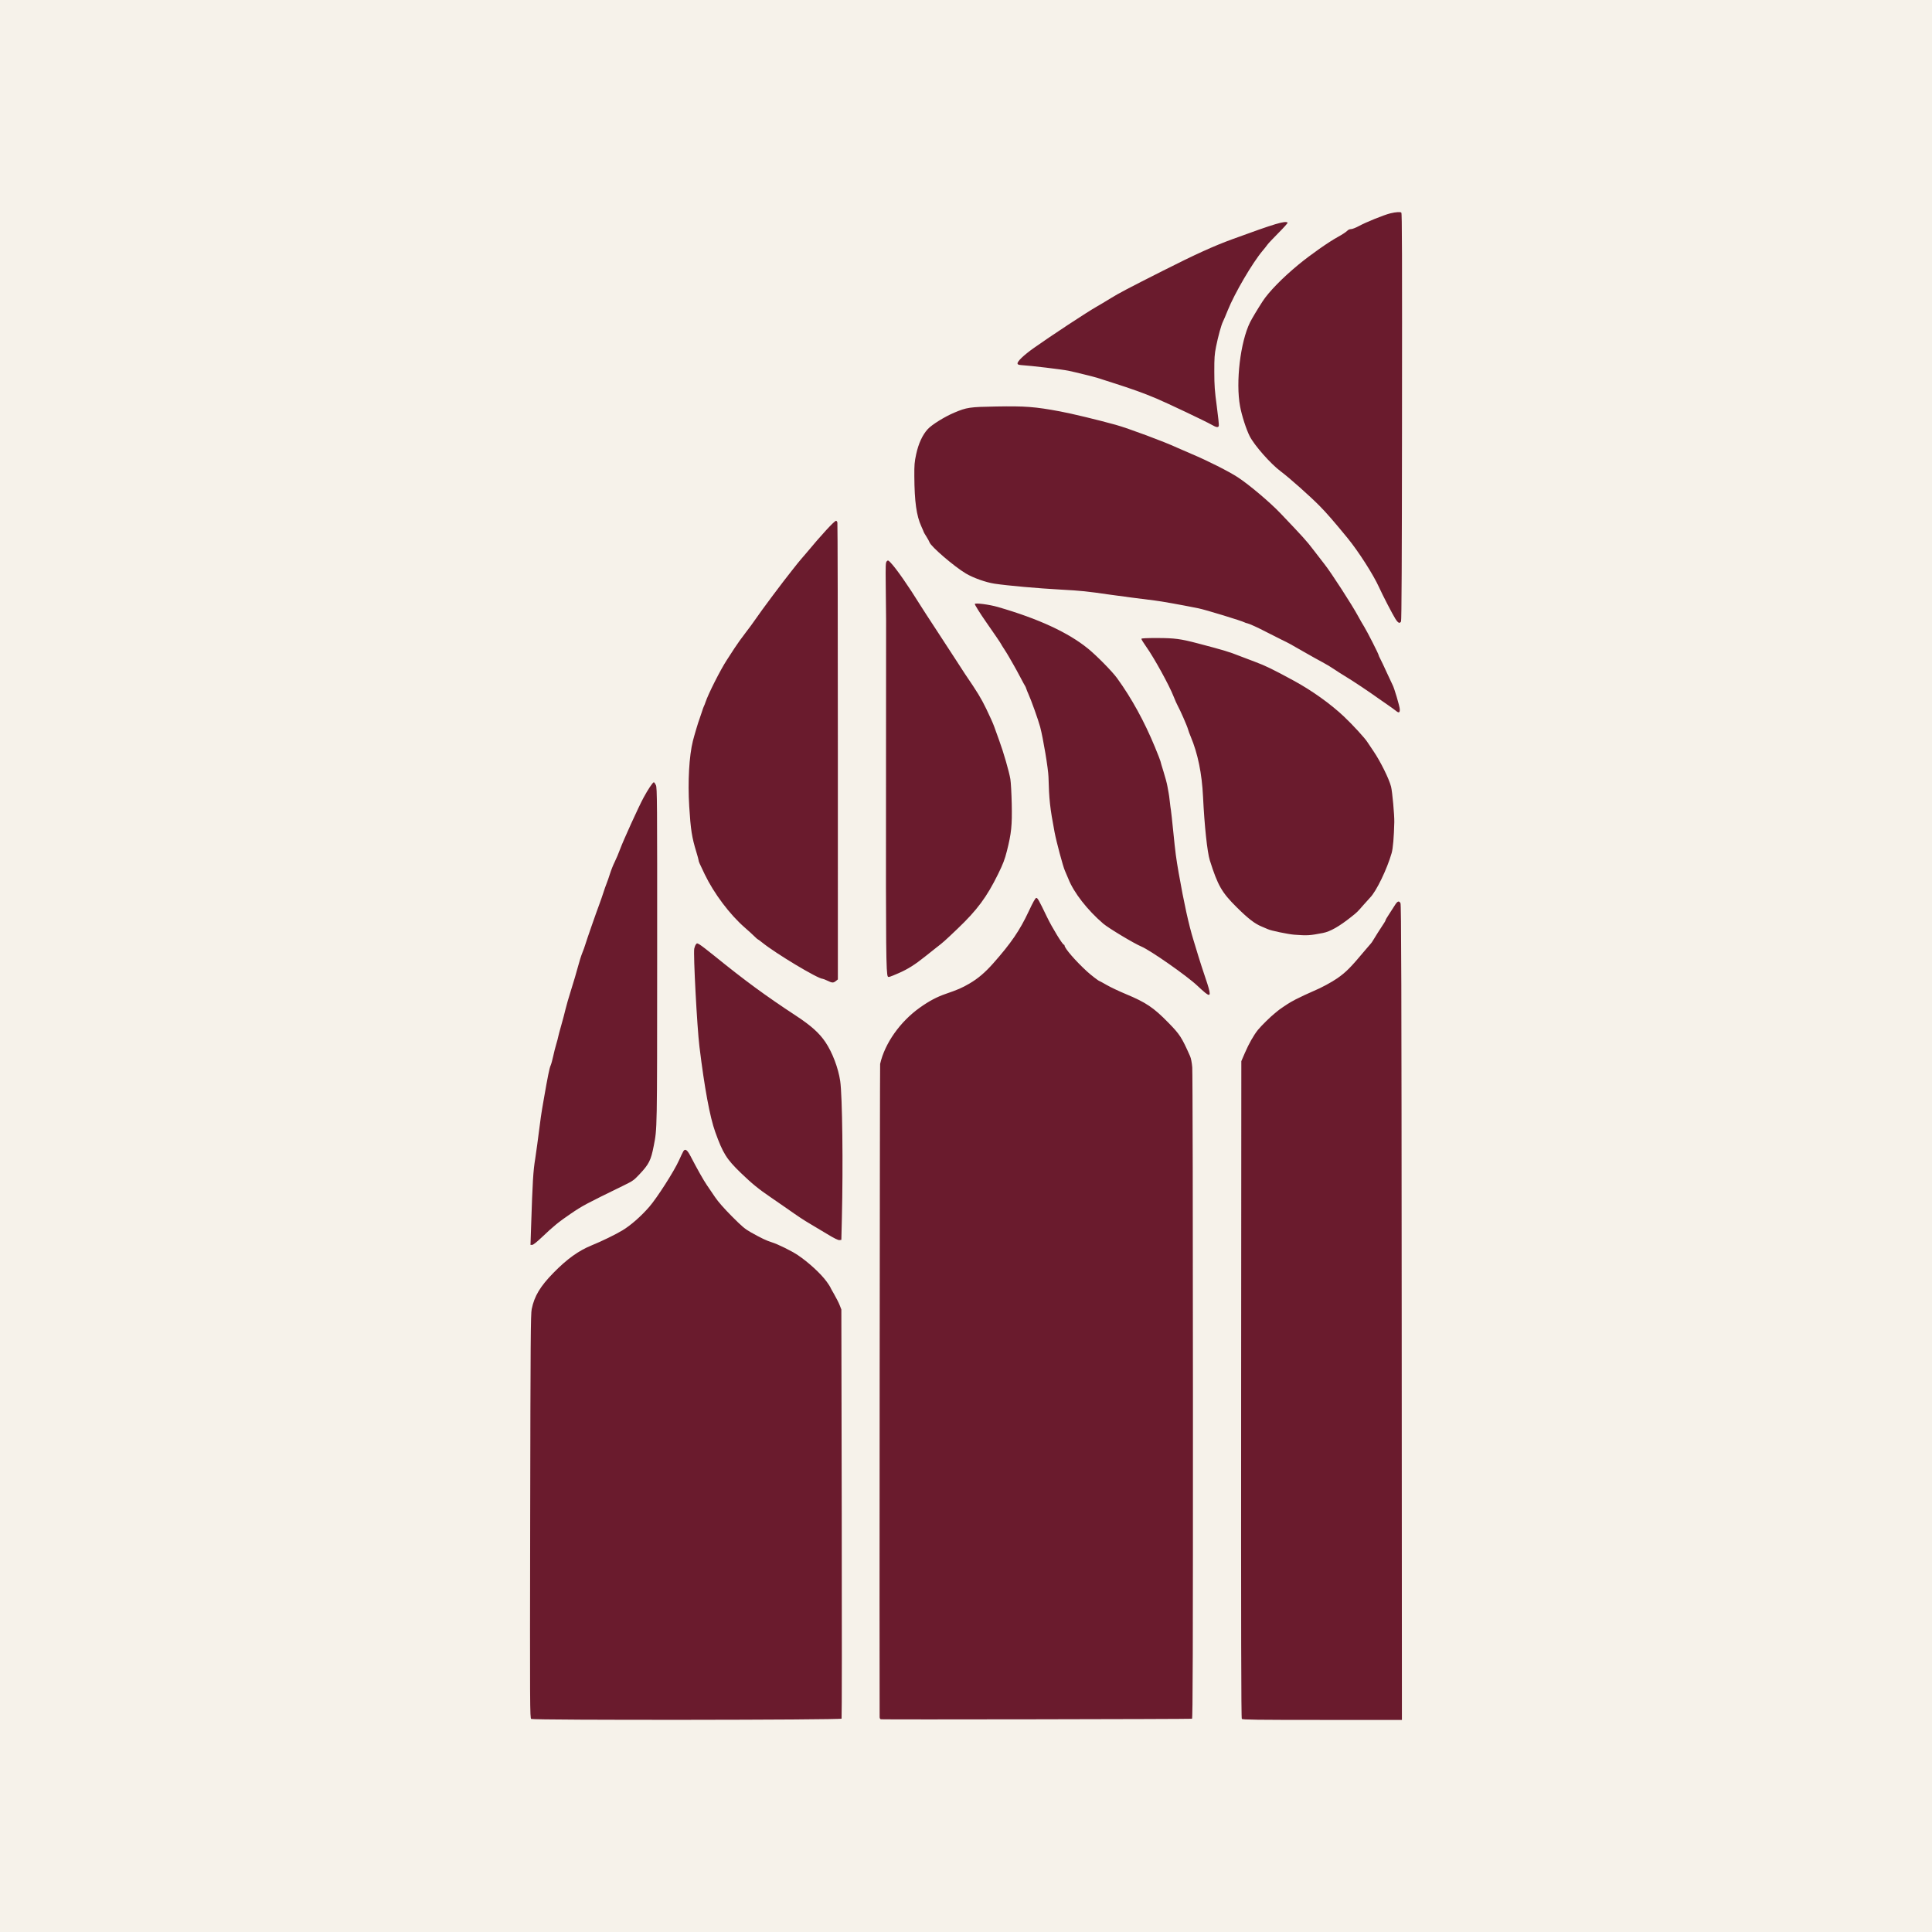
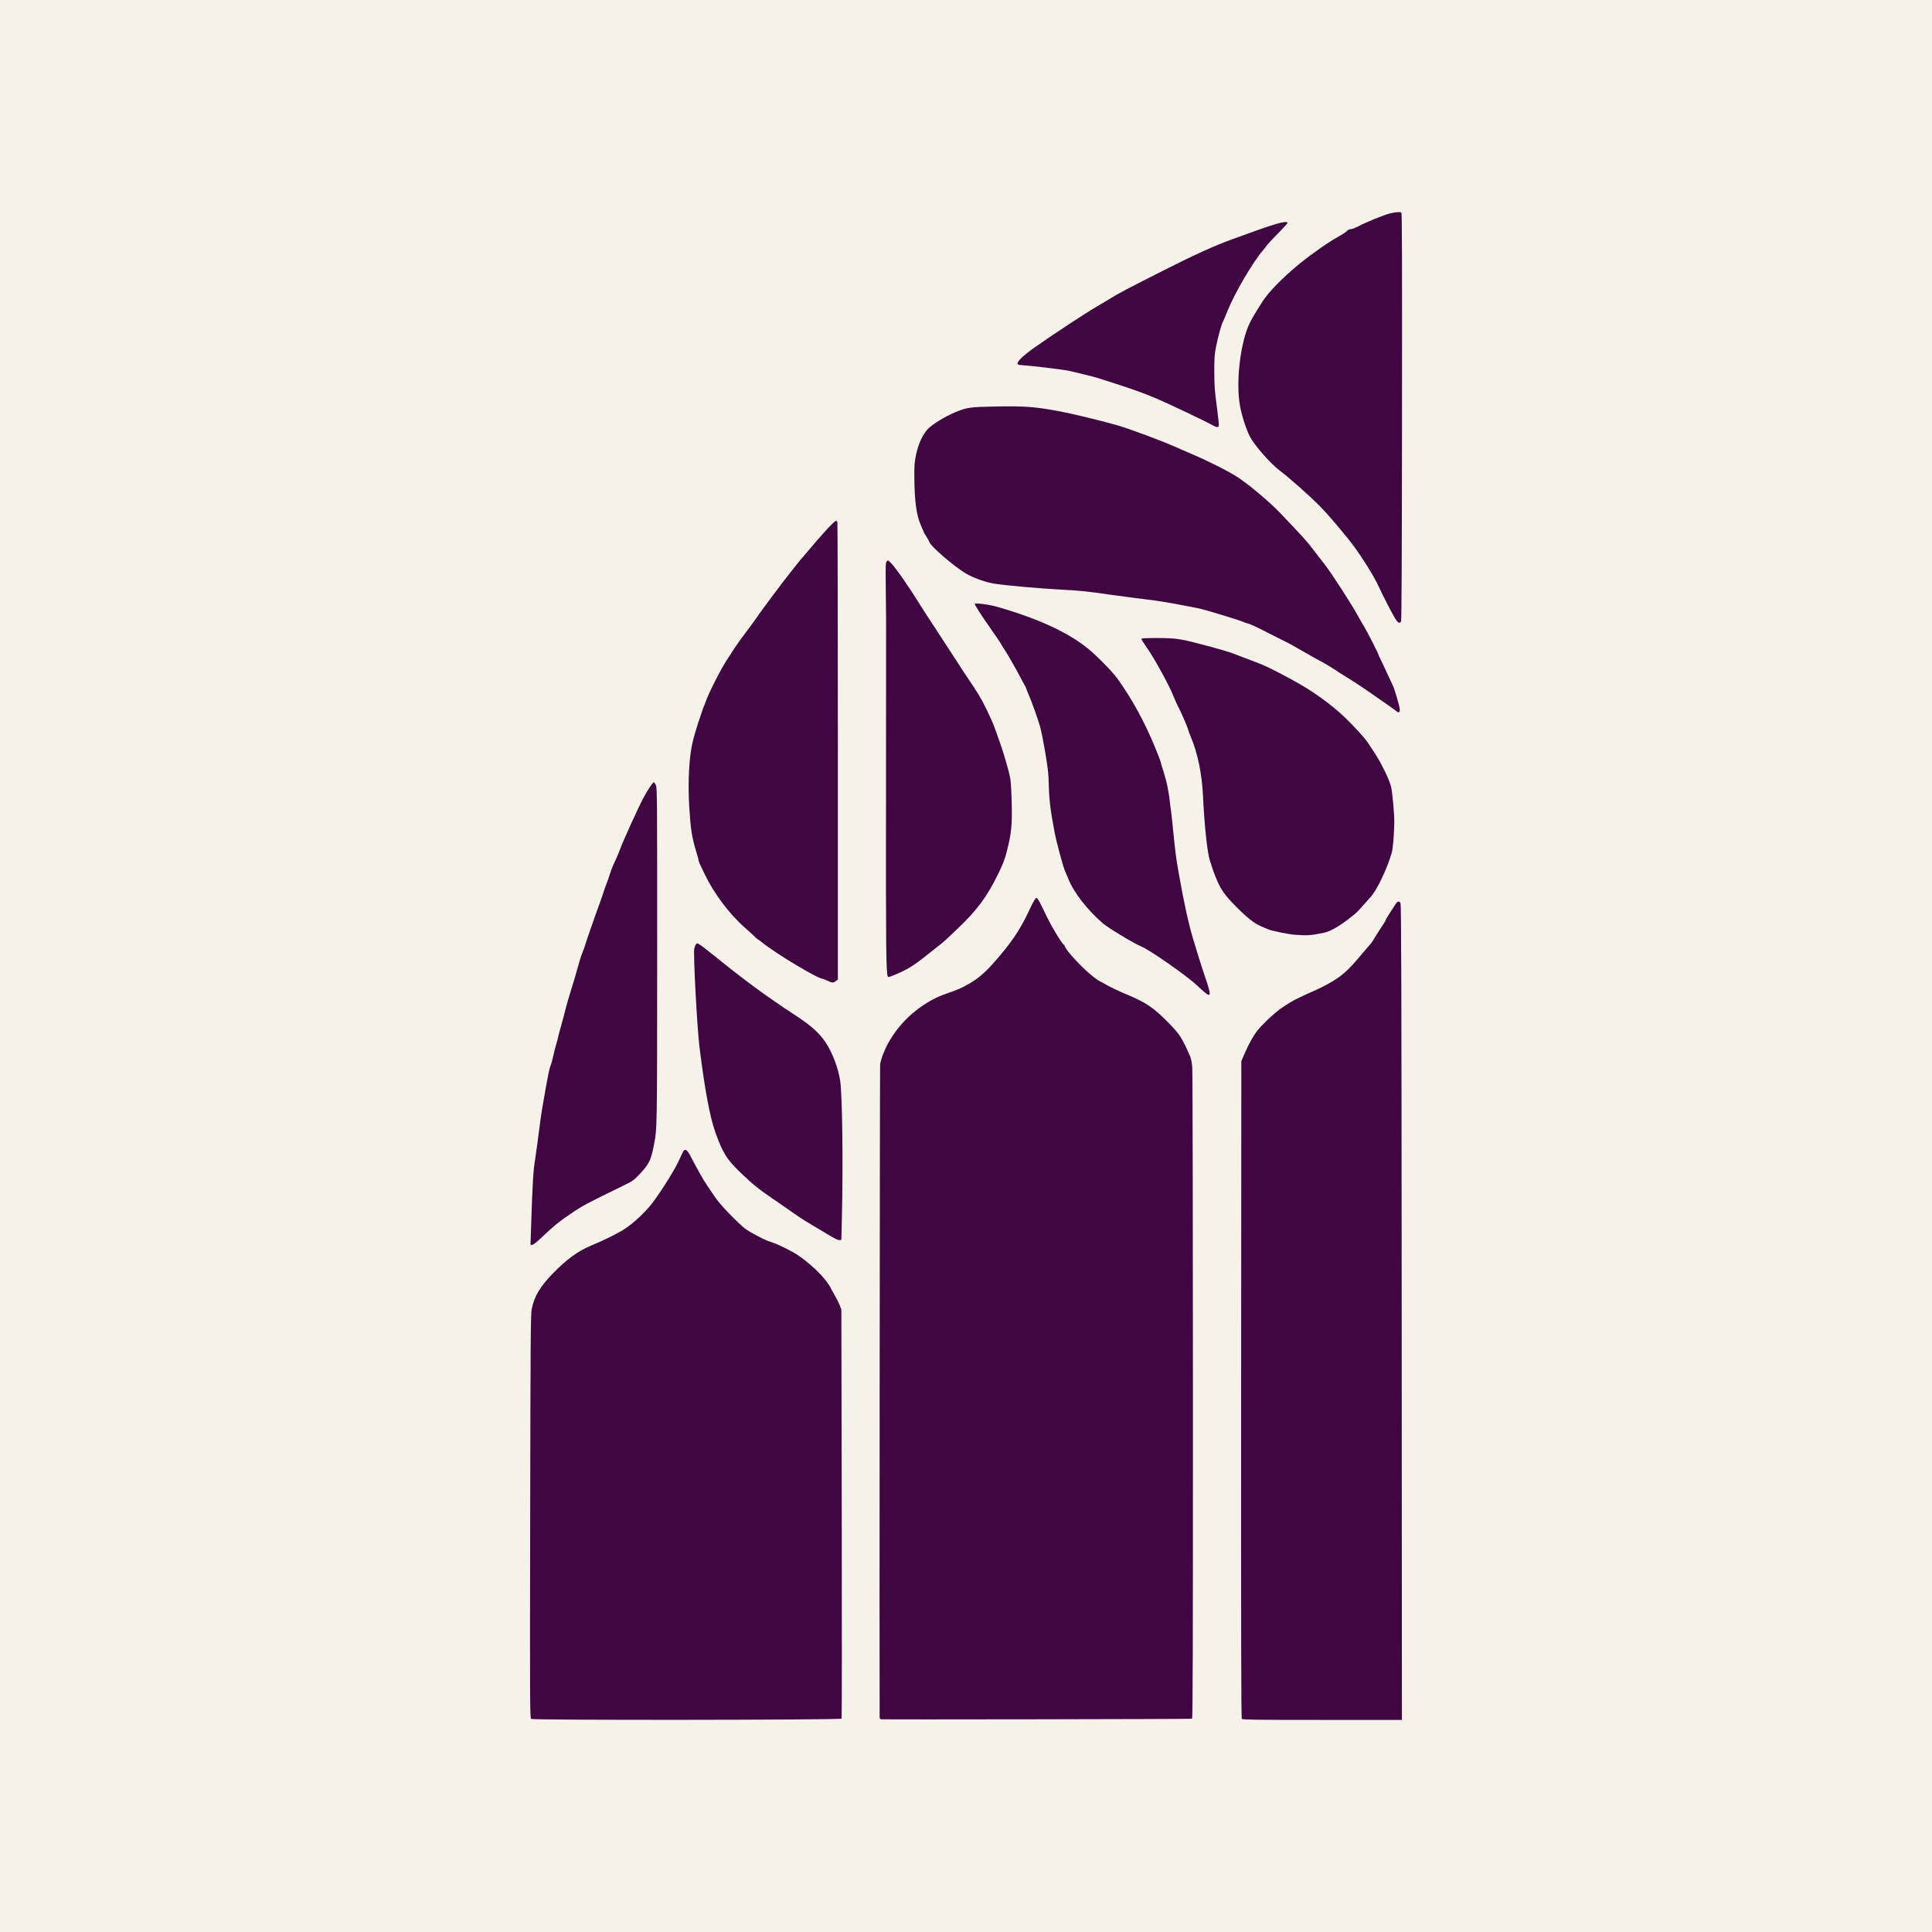
<svg xmlns="http://www.w3.org/2000/svg" viewBox="0 0 64 64" role="img" aria-label="St Barnabas">
  <rect width="64" height="64" fill="#F6F2EA" />
-   <g transform="translate(17.53,7.00) scale(0.025628)" fill="#6A1B2D" fill-rule="evenodd">
+   <g transform="translate(17.53,7.00) scale(0.025628)" fill="#400642" fill-rule="evenodd">
    <path d="M2.63 1948.72C0.93 1947.47 0.87 1935.66 1.29 1686.96C1.67 1458.62 1.92 1425.58 3.25 1419C6.66 1402.25 14.25 1389.59 31.33 1372.14C48.95 1354.15 63.86 1343.44 81 1336.47C93.87 1331.24 111.43 1322.68 120.5 1317.23C131.23 1310.77 144.56 1299.08 155.26 1286.74C165.35 1275.1 187.32 1240.75 193.56 1226.87C196.01 1221.41 198.58 1216.04 199.26 1214.94C201.58 1211.2 204.24 1213 208.5 1221.2C217.39 1238.3 225.31 1252.32 229.69 1258.73C232.24 1262.45 237.06 1269.55 240.41 1274.5C244.33 1280.28 252.03 1289.05 262 1299.07C275.11 1312.26 278.89 1315.44 286.5 1319.72C299.8 1327.2 306.8 1330.54 313.5 1332.6C321.3 1335 338.74 1343.57 347 1349.06C360.71 1358.16 377.3 1373.41 384.61 1383.63C387.03 1387 389 1390 389 1390.3C389 1390.6 391.3 1394.82 394.12 1399.67C396.94 1404.53 400.2 1410.97 401.37 1414L403.5 1419.5L404 1683.35C404.27 1828.46 404.18 1947.71 403.79 1948.35C402.68 1950.14 5.08 1950.51 2.63 1948.72ZM454.68 1949.18C453.61 1948.97 452.99 1947.87 452.98 1946.18C452.6 1905.86 453.22 1103.9 453.62 1102.1C459.61 1075.54 479.46 1047.4 505 1029.26C516.97 1020.75 526.97 1015.45 538.5 1011.49C553.82 1006.24 559.56 1003.74 569 998.23C580.07 991.78 589.27 983.95 599.9 971.95C622.88 945.98 634.1 929.57 645.58 905.07C651.35 892.74 654.3 887.5 655.46 887.5C657.23 887.5 658.62 889.97 669.48 912.5C675.95 925.9 689.45 948 691.18 948C691.63 948 692 948.46 692 949.01C692 952.56 706.15 968.91 721.01 982.53C726.23 987.32 736.23 995 737.24 995C737.5 995 741.72 997.3 746.61 1000.12C751.5 1002.93 762.48 1008.14 771 1011.68C797.23 1022.59 807.08 1029.2 826.15 1048.72C841.04 1063.94 843.34 1067.49 854.24 1092C855.48 1094.8 856.55 1100.29 857.07 1106.5C857.54 1112 857.93 1303.6 857.96 1532.28C857.99 1864.04 857.75 1948.15 856.75 1948.49C855.3 1948.98 457.2 1949.66 454.68 1949.18ZM921.13 1948.65C920.31 1947.67 920.08 1834.26 920.26 1522.9L920.5 1098.5L925.11 1087.79C930.17 1076.05 936.46 1064.94 941.96 1058.07C945.84 1053.21 958.75 1040.51 963.5 1036.87C965.15 1035.6 966.73 1034.3 967 1033.97C968.04 1032.74 980.66 1024.16 984.5 1022.07C986.7 1020.88 989.62 1019.28 991 1018.52C993.99 1016.88 1010.26 1009.28 1014.5 1007.56C1023.19 1004.02 1037.44 996.35 1044.5 991.41C1056.01 983.36 1061.71 977.6 1081.27 954.2C1083.89 951.07 1086.77 947.73 1087.66 946.78C1088.55 945.84 1089.78 944.13 1090.39 943C1091.65 940.65 1102.31 923.88 1105.13 919.79C1106.16 918.3 1107 916.67 1107 916.17C1107 915.67 1108.92 912.39 1111.27 908.88C1113.62 905.37 1116.99 900.14 1118.76 897.25C1122.26 891.55 1124.22 890.76 1126.21 894.25C1127.26 896.07 1127.55 996.4 1127.79 1423.25L1128.07 1950L1025.16 1950C940.15 1950 922.05 1949.77 921.13 1948.65ZM2.42 1313.75C4.41 1252.99 5.17 1240.54 7.89 1224C8.48 1220.42 9.64 1212.21 10.47 1205.75C15.42 1167.25 15.13 1169.24 18.9 1147.5C24.03 1118 26.12 1107.69 27.7 1104.13C28.53 1102.28 30.03 1096.88 31.04 1092.13C32.04 1087.39 33.82 1080.35 34.99 1076.5C36.15 1072.65 37.29 1068.38 37.5 1067C37.72 1065.62 39.52 1058.88 41.5 1052C43.48 1045.12 45.92 1035.9 46.92 1031.5C47.92 1027.1 51.24 1015.62 54.3 1006C57.35 996.38 61.26 983.14 62.98 976.6C64.7 970.05 67.24 961.95 68.63 958.6C70.02 955.24 71.74 950.48 72.46 948C73.99 942.71 86.41 907.04 90.75 895.5C92.4 891.1 94.73 884.37 95.94 880.54C97.14 876.72 98.96 871.54 99.99 869.04C101.01 866.55 103.04 860.72 104.49 856.1C105.94 851.48 108.69 844.6 110.6 840.81C112.5 837.02 115.58 829.78 117.42 824.71C121.51 813.51 141.39 769.79 147.75 758.03C153.49 747.4 159.75 738 161.09 738C161.65 738 162.87 739.69 163.8 741.75C165.38 745.24 165.49 760.39 165.42 963C165.34 1191.27 165.46 1185.02 160.96 1208.16C157.35 1226.72 154.85 1231.67 142.53 1244.77C135.34 1252.41 133.86 1253.46 121.65 1259.41C72.99 1283.14 69.03 1285.26 53.5 1295.83C38.06 1306.35 31.52 1311.69 16.24 1326.23C9.8 1332.35 5.17 1336 3.83 1336L1.69 1336L2.42 1313.75ZM385 1321.87C377.57 1317.36 367.77 1311.5 363.21 1308.84C354.88 1303.98 347.75 1299.25 332 1288.14C327.32 1284.84 318.39 1278.67 312.13 1274.43C296.71 1263.97 287.68 1256.59 273.62 1243C255.01 1225.01 250.46 1217.72 240.48 1190C233.56 1170.76 226.62 1133.27 220.04 1079.5C216.98 1054.49 211.98 959.84 213.36 953C213.75 951.08 214.7 948.66 215.48 947.62C216.87 945.79 217 945.8 220.45 947.84C222.4 948.99 230.83 955.46 239.17 962.22C279.41 994.79 305.26 1013.76 345 1039.87C364.41 1052.63 375.06 1062.19 382.96 1073.95C391.93 1087.31 399.58 1107.52 402.02 1124.27C404.77 1143.23 405.86 1232.66 404.18 1301.5L403.5 1329.5L401 1329.79C399.3 1329.98 394.16 1327.44 385 1321.87ZM874 1010.24C872.08 1008.73 867.42 1004.58 863.67 1001C850.49 988.47 803.02 955.25 791.28 950.34C781.83 946.4 748.75 926.52 742 920.74C721.55 903.22 703.95 880.62 696.97 862.92C695.8 859.96 693.75 855.13 692.41 852.2C690.05 847.06 681.42 814.81 679.1 802.5C673.11 770.7 672.01 760.69 671.23 731C670.96 720.71 664.3 680.78 660.45 666.4C658.05 657.4 648.69 631.22 645.11 623.5C644.09 621.3 642.92 618.38 642.51 617C642.09 615.62 641.4 614.05 640.97 613.5C640.55 612.95 637.84 608 634.97 602.5C632.09 597 628.16 589.8 626.23 586.5C624.3 583.2 621.59 578.48 620.21 576C618.82 573.52 615.96 568.88 613.85 565.68C611.73 562.48 610 559.66 610 559.43C610 558.98 600.35 544.79 589.99 530C583.35 520.53 576 508.78 576 507.64C576 505.82 594.43 508.17 605.69 511.42C658.25 526.61 696.82 544.43 722.5 565.39C733.81 574.63 753.7 594.86 759.95 603.5C778.71 629.4 795.25 659.53 808.91 692.7C812.81 702.16 816 710.35 816 710.9C816 711.45 817.79 717.54 819.98 724.43C822.16 731.32 824.41 739.77 824.97 743.23C825.53 746.68 826.25 750.62 826.57 752C826.88 753.38 827.56 758.33 828.06 763C828.57 767.67 829.21 772.62 829.49 774C829.77 775.38 831.12 787.75 832.5 801.5C835.33 829.7 836.12 835.71 839.58 855.5C846.23 893.45 852.65 922.64 858.5 941.5C860.37 947.55 863.32 957.23 865.04 963C866.77 968.77 870.88 981.45 874.18 991.16C881.49 1012.66 881.46 1016.07 874 1010.24ZM385.5 994.48C382.75 993.15 379.93 992.06 379.23 992.04C372.88 991.86 318.86 959.43 301.29 945.25C298.4 942.91 295.78 941 295.47 941C295.17 941 293.25 939.31 291.21 937.25C289.17 935.19 283.53 930.05 278.68 925.83C259.23 908.88 238.86 881.8 226.91 857C219.94 842.53 219 840.38 219 838.96C219 838.28 217.68 833.4 216.06 828.11C210.28 809.24 208.73 799.34 206.88 769.5C204.88 737.16 206.73 704.04 211.62 684.5C213.41 677.34 218.81 659.32 220.01 656.5C220.47 655.4 221.85 651.35 223.06 647.5C224.27 643.65 225.56 640.05 225.92 639.5C226.29 638.95 227.18 636.7 227.9 634.5C231.38 623.91 247.16 592.71 255.46 580C257.8 576.42 262.32 569.45 265.52 564.5C268.72 559.55 275.01 550.77 279.5 545C283.98 539.23 289.93 531.12 292.71 527C299.77 516.52 328.52 478.07 339.05 465C342.38 460.88 345.87 456.47 346.8 455.2C347.74 453.94 349.85 451.39 351.5 449.54C353.15 447.69 355.94 444.45 357.69 442.34C377.9 418.02 394.51 400 396.72 400C397.29 400 398.04 401.01 398.37 402.25C398.7 403.49 398.98 536.88 398.99 698.68L399 992.85L396.37 994.93C393.06 997.53 391.71 997.47 385.5 994.48ZM463.55 989.08C461.31 985.45 460.97 951.92 461.21 755.5C461.36 639.45 461.41 537.3 461.34 528.5C461.26 519.7 461.05 499.34 460.88 483.26C460.59 457.04 460.73 453.84 462.22 452.35C463.77 450.8 464.11 450.92 467.19 454.14C474.48 461.76 490 484 505.5 509.03C508.25 513.48 517.7 528.04 526.5 541.4C535.3 554.76 546.5 571.94 551.38 579.59C556.27 587.24 561.64 595.52 563.33 598C579.7 622.05 583.89 628.93 590.83 643.14C595.22 652.14 599.82 662.42 601.04 666C602.27 669.58 605.18 677.67 607.53 684C613 698.79 620.4 724.38 621.97 734C622.65 738.12 623.44 752.52 623.73 766C624.32 793.94 623.29 803.94 617.45 827C614.69 837.9 612.5 843.61 606.08 856.69C591.46 886.43 579.05 903.15 553.6 927.41C537.05 943.2 535.09 944.94 526.43 951.6C523.64 953.75 517.08 958.95 511.84 963.17C498.9 973.58 489.31 979.63 477.85 984.61C465.73 989.87 464.31 990.32 463.55 989.08ZM989 935.04C980.95 934.43 958.43 929.74 954.83 927.92C953.91 927.46 950.39 925.96 947.02 924.59C937.94 920.9 929.42 914.34 914.6 899.65C895.19 880.41 890.07 871.48 879.8 839C876.46 828.45 872.82 794.28 870.99 756.5C869.56 726.7 864.2 700.62 855.07 679C853.56 675.42 851.99 671.15 851.59 669.5C850.69 665.84 841.6 645.02 838.48 639.5C837.24 637.3 834.74 631.67 832.91 627C827.39 612.82 807.72 577.07 797.74 563.07C794.02 557.85 791.13 553.11 791.33 552.54C791.56 551.86 798.8 551.52 812.09 551.56C834.56 551.63 841.83 552.6 864.5 558.55C897.86 567.31 904.98 569.46 918.5 574.84C921.25 575.93 930.02 579.26 938 582.24C951.8 587.39 961.35 592.04 988.5 606.81C1011.67 619.42 1035.82 636.67 1053.07 652.96C1064.41 663.66 1080.44 681.14 1083.5 686.14C1084.05 687.04 1087.67 692.44 1091.54 698.14C1100.37 711.15 1111.46 733.57 1114.03 743.62C1115.65 749.96 1118.44 780.45 1118.23 789.5C1117.77 808.94 1116.53 823.45 1114.8 829.5C1108.84 850.32 1095.05 878.87 1087 887.04C1085.63 888.44 1081.8 892.68 1078.5 896.47C1070.32 905.87 1070.33 905.86 1062.46 912.11C1046.9 924.46 1035.42 930.98 1026 932.81C1008.95 936.13 1005.84 936.31 989 935.04ZM1120.38 645.7C1118.79 644.4 1113.95 640.89 1109.62 637.91C1105.28 634.94 1100.48 631.6 1098.94 630.5C1085.17 620.62 1064.53 606.85 1054.5 600.86C1050.65 598.55 1044.12 594.39 1040 591.6C1035.88 588.81 1029.35 584.9 1025.5 582.9C1021.65 580.9 1011.08 575.01 1002 569.8C981.02 557.76 983.01 558.85 972.5 553.71C967.55 551.28 959.23 547.08 954 544.37C941.84 538.06 930.96 533.07 928.18 532.53C926.98 532.3 925.52 531.82 924.94 531.46C921.9 529.59 874.03 514.95 865 513.14C842.25 508.57 817.06 504.07 808.5 503.05C794.68 501.4 762.71 497.22 751 495.54C720.07 491.08 713.78 490.43 687.5 488.99C657.3 487.34 618.74 483.9 601.5 481.32C590.32 479.64 574.15 473.9 564.5 468.18C549.51 459.29 519.16 433.24 517.43 427.77C517.06 426.61 515.24 423.28 513.38 420.38C511.52 417.47 510 414.86 510 414.57C510 414.29 508.6 411 506.9 407.28C500.58 393.48 498.04 375.4 497.83 342.5C497.73 327.8 498.06 323.93 500.23 313.9C503.21 300.18 508.34 289.06 515.13 281.59C520.37 275.84 536.91 265.54 549.36 260.29C565.65 253.42 569.28 252.88 603.5 252.29C641.32 251.63 653.54 252.57 686 258.6C701.14 261.41 734.29 269.39 758 275.93C773.93 280.32 821.77 298.13 837.5 305.52C840.25 306.82 848.5 310.39 855.82 313.47C876.68 322.24 904.49 336.26 916 343.81C930.8 353.53 957.42 376.01 971.09 390.35C1000.08 420.75 1005.22 426.44 1013.3 437.12C1018.03 443.38 1024.6 451.88 1027.9 456C1036.28 466.48 1063.91 509.2 1071.56 523.5C1073.62 527.35 1077.11 533.42 1079.33 537C1083.41 543.6 1098 572.3 1098 573.74C1098 574.18 1098.97 576.32 1100.15 578.51C1101.33 580.71 1105.17 588.8 1108.66 596.5C1112.16 604.2 1115.5 611.32 1116.07 612.32C1118.05 615.8 1125.1 639.52 1125.3 643.39C1125.55 648.17 1124.15 648.82 1120.38 645.7ZM1119.64 526.75C1115.98 520.99 1103.19 496.28 1098.54 486C1091.18 469.7 1071.84 439.49 1057.76 422.3C1040.31 401.01 1030.83 390.09 1021.86 380.97C1009.36 368.27 982.44 344.34 971.4 336.12C958.39 326.43 937.42 302.65 931.31 290.66C926.83 281.85 921.11 264.11 918.87 252.04C913.06 220.76 919.21 169 931.77 143.5C934.01 138.94 941.42 126.55 947.92 116.5C955.85 104.22 973.77 85.87 994.5 68.81C1010.19 55.9 1033.44 39.58 1045.56 32.97C1050.54 30.25 1055.69 26.9 1056.99 25.52C1058.48 23.93 1060.44 23 1062.3 23C1063.93 23 1068.46 21.24 1072.38 19.1C1081.53 14.09 1104.59 4.76 1113.06 2.64C1120 0.91 1126.58 0.5 1127.33 1.75C1128.24 3.3 1128.39 50.88 1128.18 286.34C1128.04 448.83 1127.64 528.81 1126.95 530.09C1125.26 533.25 1123.16 532.29 1119.64 526.75ZM882 275.82C874.44 271.47 824.7 247.85 810.5 241.87C793.63 234.77 779.99 229.87 753.5 221.4C743.6 218.23 735.05 215.49 734.5 215.31C730.95 214.11 704.88 207.68 697 206.06C688.61 204.33 648.1 199.49 636.01 198.77C632.87 198.58 631.43 198.03 631.22 196.93C630.68 194.08 639.03 186.08 652.61 176.44C674.21 161.11 721.36 130.09 733.5 123.23C737.35 121.06 745.45 116.21 751.5 112.47C762.01 105.96 773.95 99.68 818.5 77.16C861.27 55.55 884.76 44.87 909 36.01C964.34 15.77 977.5 11.84 980.35 14.68C980.72 15.05 975.4 21.02 968.53 27.93C961.66 34.84 955.27 41.62 954.34 43C953.41 44.38 950.55 47.98 948 51C934.78 66.68 911.78 106 902.95 128C900.42 134.32 897.64 140.85 896.79 142.5C894.6 146.76 890.53 161.54 887.83 175C885.85 184.87 885.53 189.47 885.57 207.5C885.6 225.37 886.08 232.02 888.8 252.17C890.56 265.18 891.73 276.54 891.39 277.42C890.5 279.75 888.15 279.35 882 275.82Z" />
  </g>
</svg>
